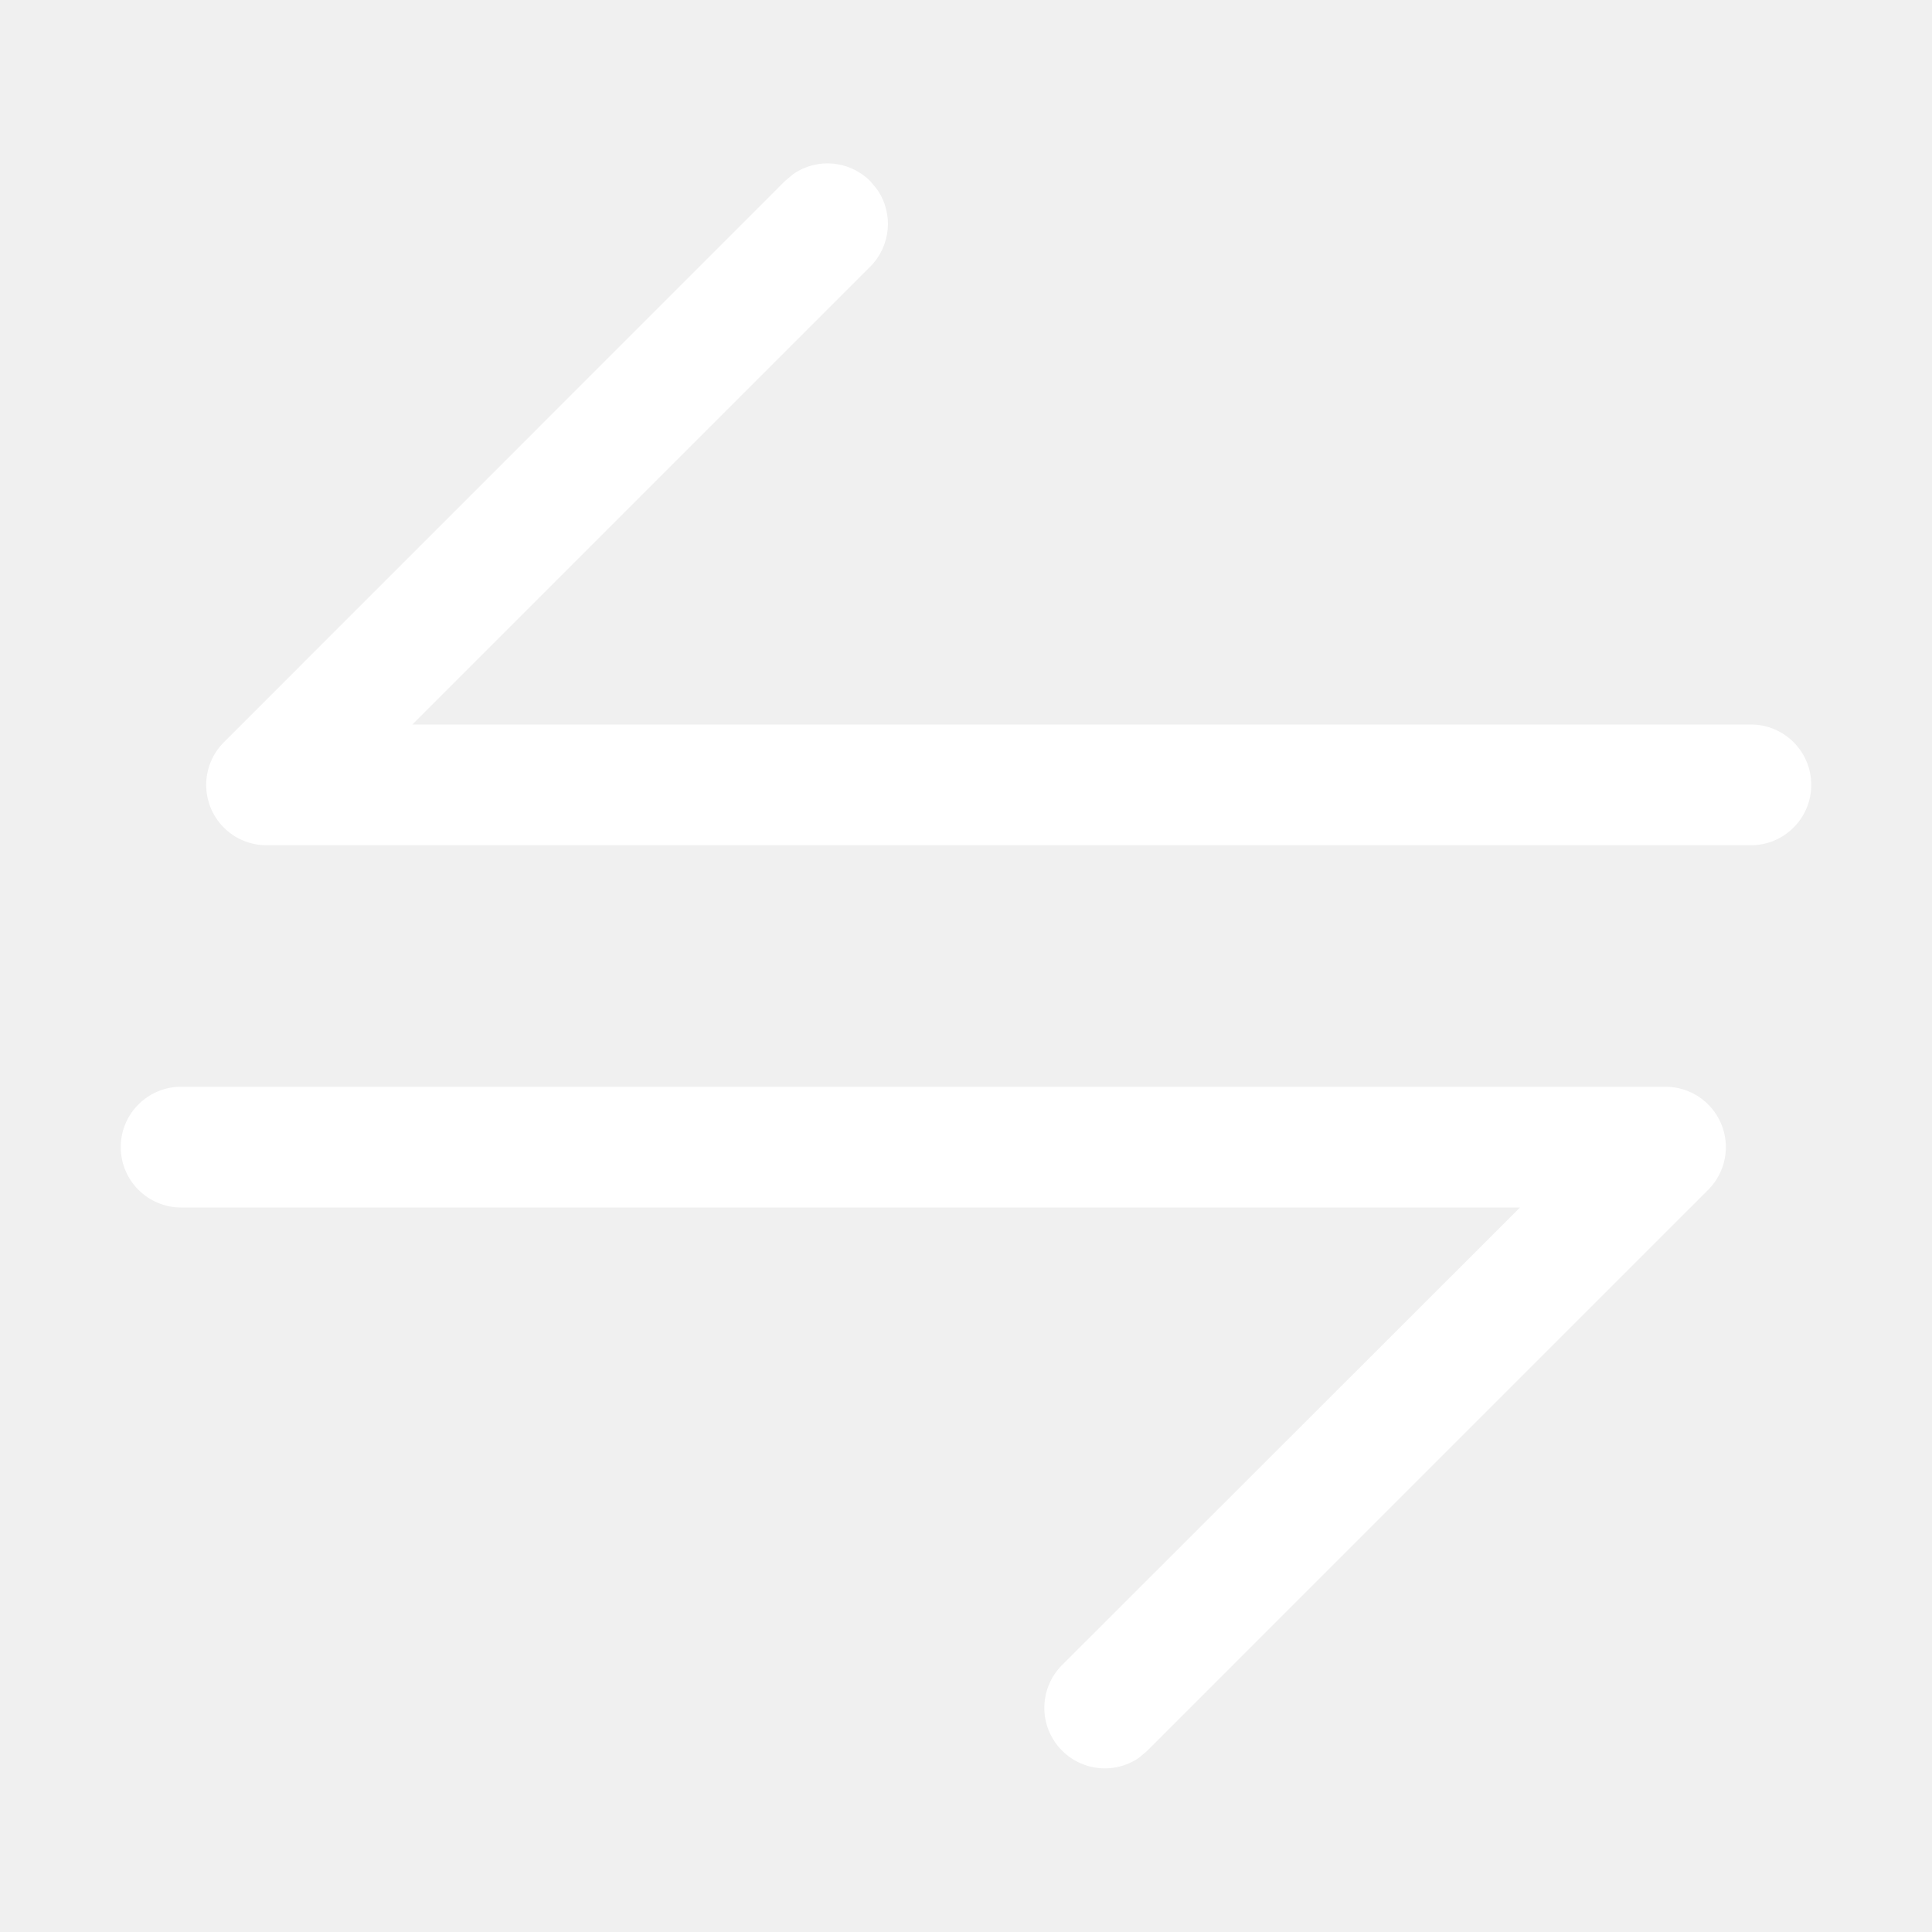
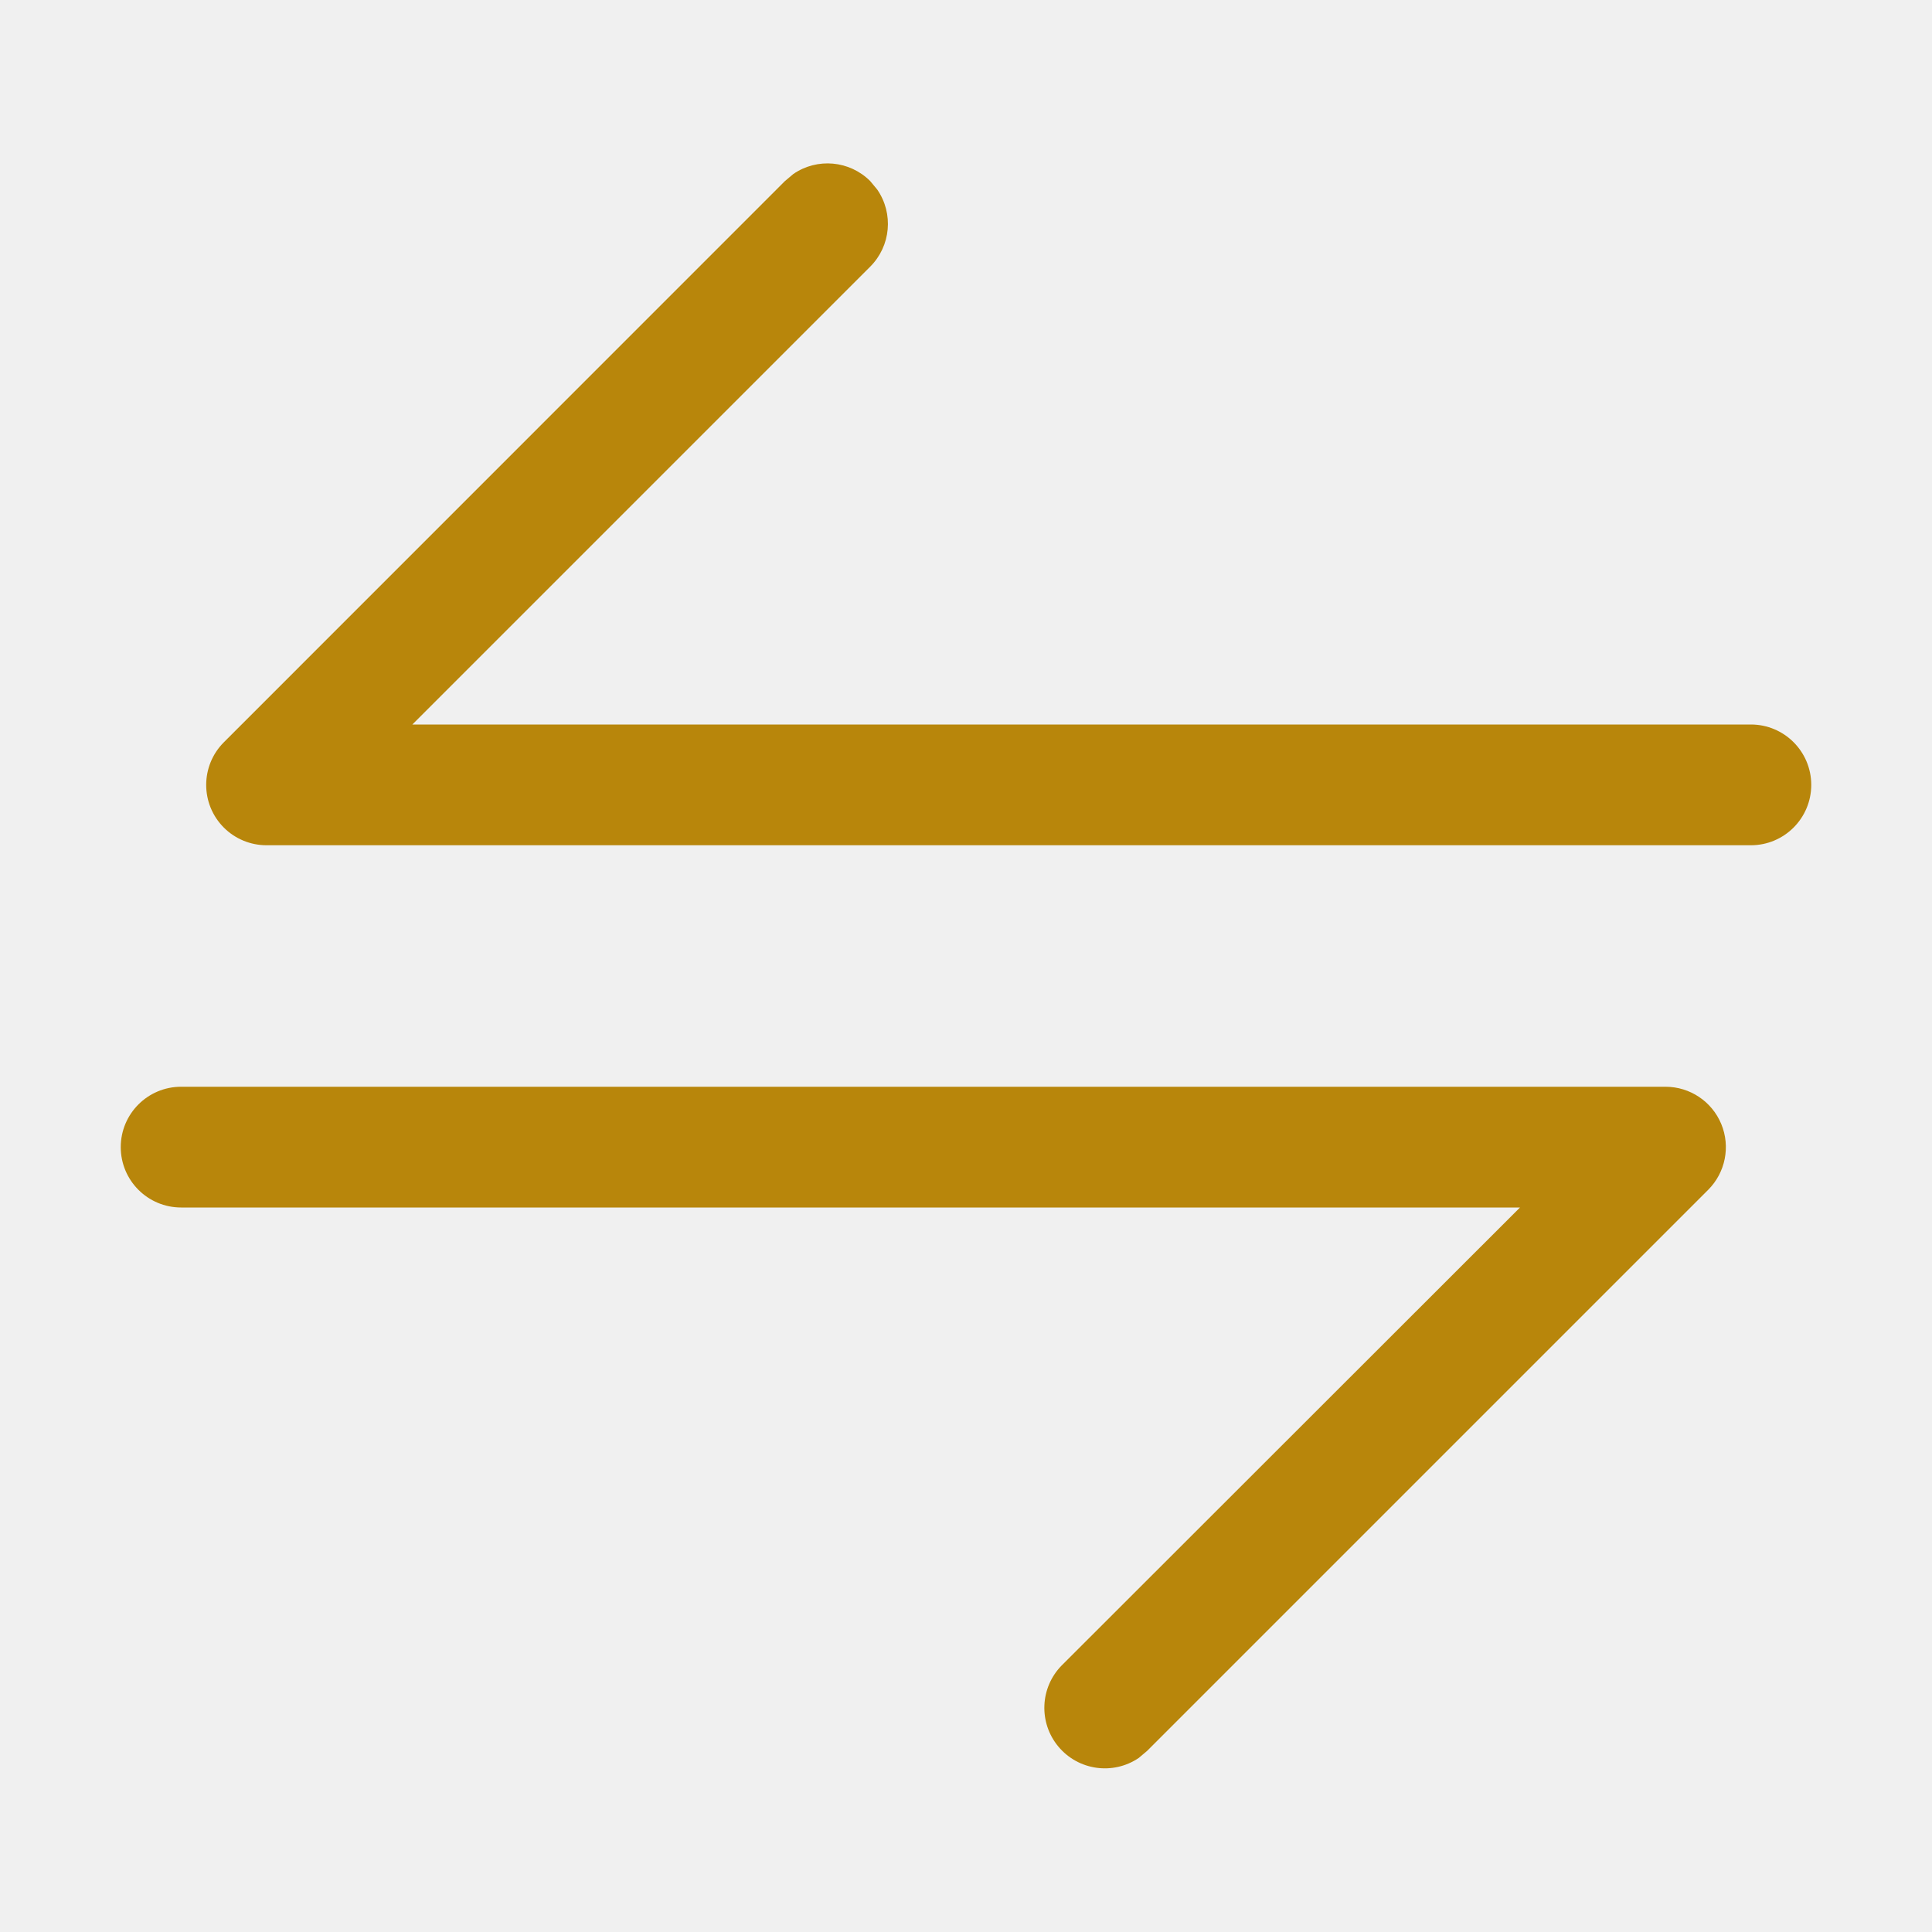
- <svg xmlns="http://www.w3.org/2000/svg" width="28px" height="28px" viewBox="0 0 1024 1024">
-   <path fill="#ffffff" d="M118.656 438.656a32 32 0 0 1 0-45.248L416 96l4.48-3.776A32 32 0 0 1 461.248 96l3.712 4.48a32.064 32.064 0 0 1-3.712 40.832L218.56 384H928a32 32 0 1 1 0 64H141.248a32 32 0 0 1-22.592-9.344zM64 608a32 32 0 0 1 32-32h786.752a32 32 0 0 1 22.656 54.592L608 928l-4.48 3.776a32.064 32.064 0 0 1-40.832-49.024L805.632 640H96a32 32 0 0 1-32-32z" />
+ <svg xmlns="http://www.w3.org/2000/svg" viewBox="0 0 1024 1024">
+   <path fill="rgb(184, 134, 11)" d="M118.656 438.656a32 32 0 0 1 0-45.248L416 96l4.48-3.776A32 32 0 0 1 461.248 96l3.712 4.48a32.064 32.064 0 0 1-3.712 40.832L218.56 384H928a32 32 0 1 1 0 64H141.248a32 32 0 0 1-22.592-9.344zM64 608a32 32 0 0 1 32-32h786.752a32 32 0 0 1 22.656 54.592L608 928l-4.48 3.776a32.064 32.064 0 0 1-40.832-49.024L805.632 640H96a32 32 0 0 1-32-32z" />
</svg>
